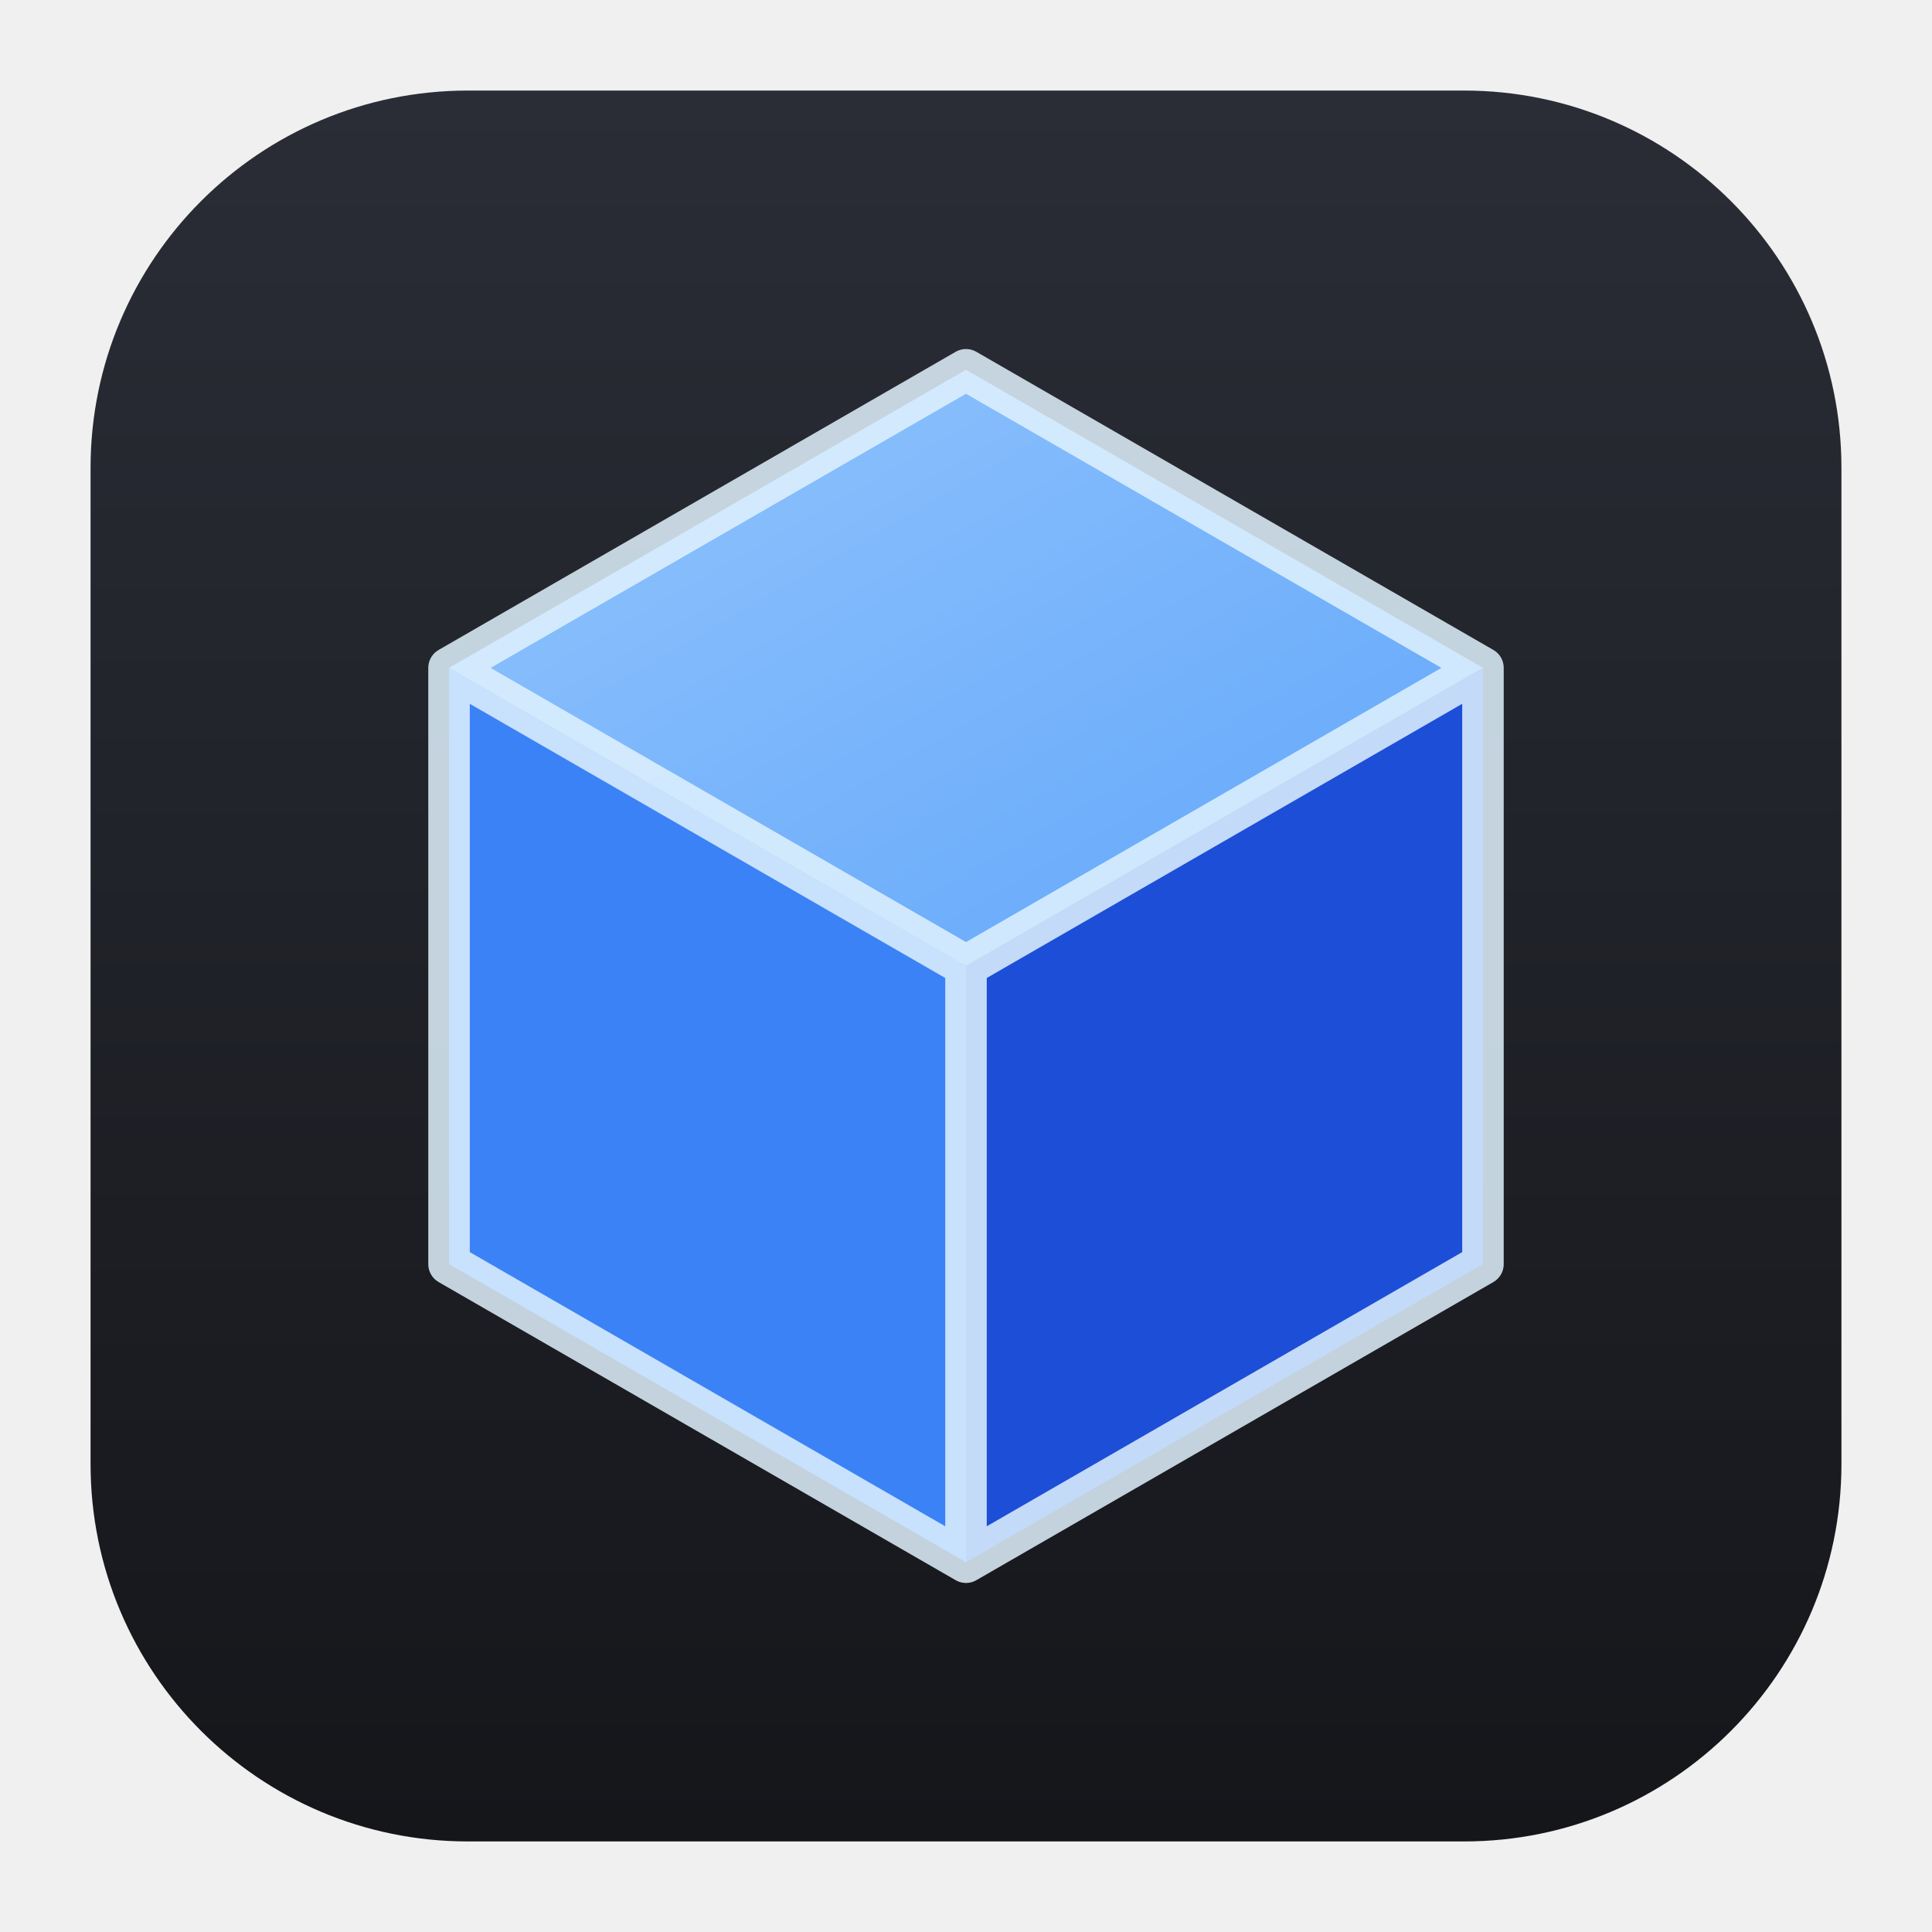
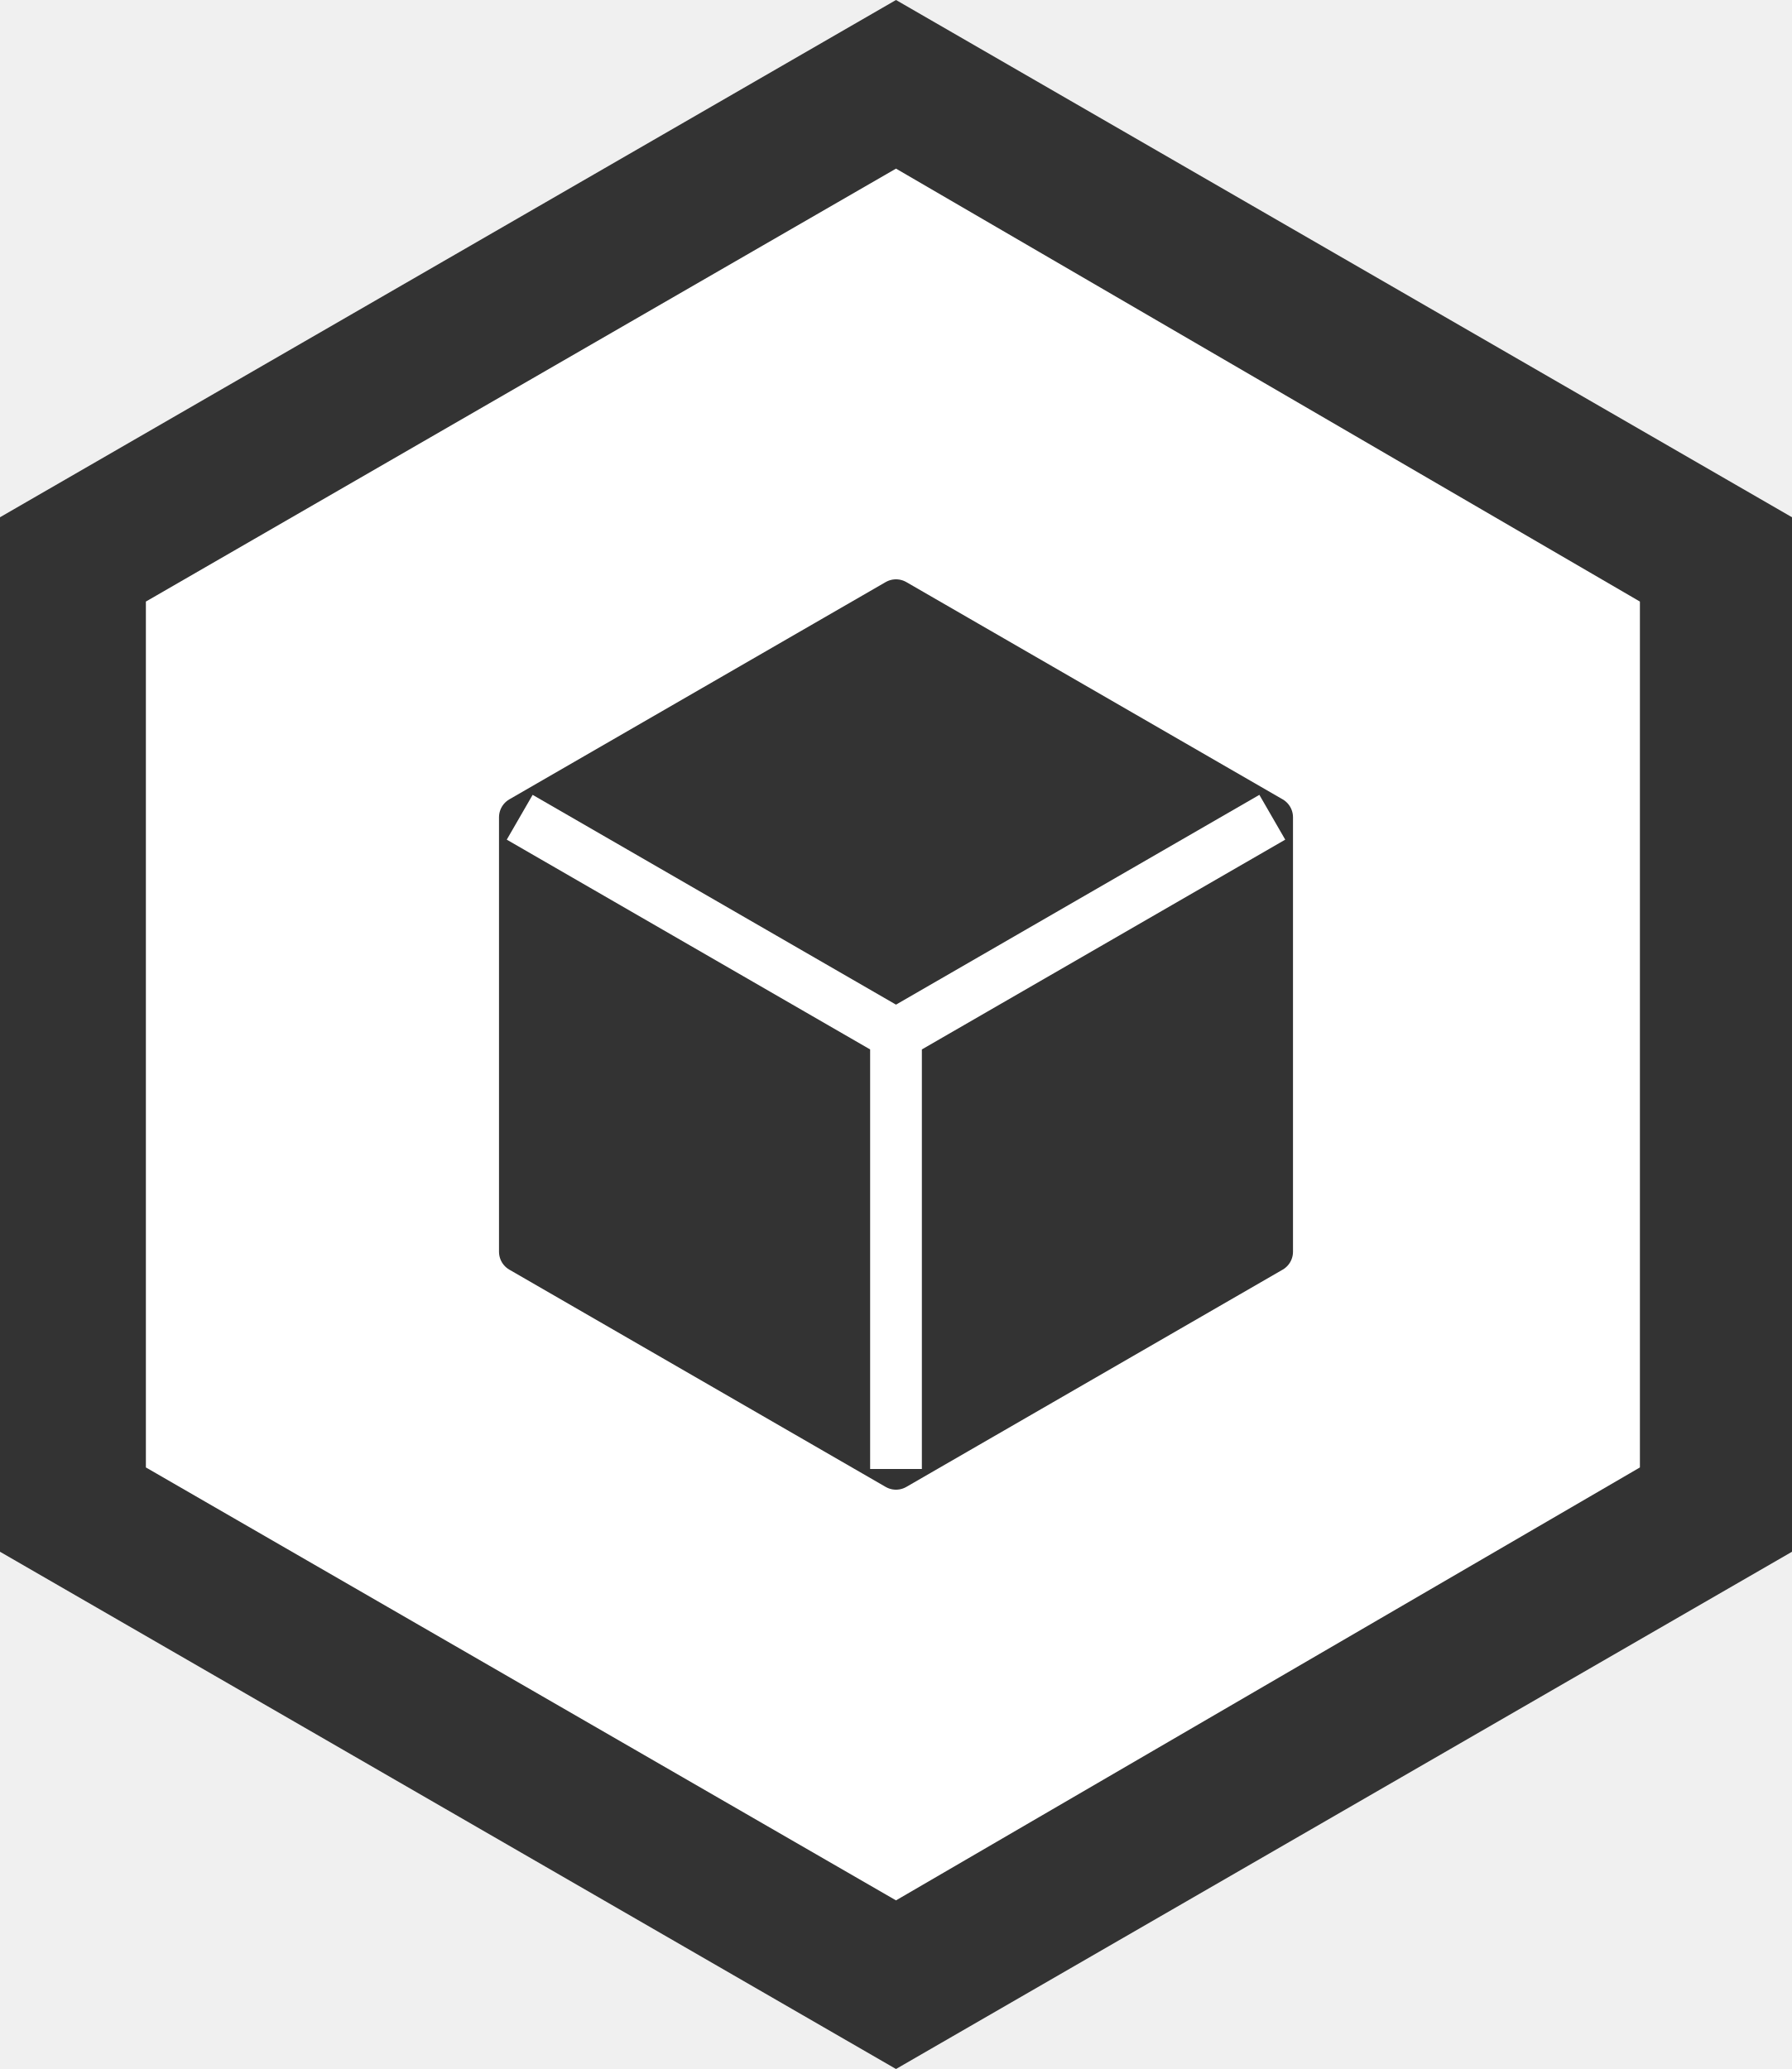
- <svg xmlns="http://www.w3.org/2000/svg" viewBox="0 0 1024 1024">
-   <defs>
-     <linearGradient id="bg" x1="0" y1="0" x2="0" y2="1">
-       <stop offset="0" stop-color="#2a2d36" />
-       <stop offset="1" stop-color="#15161a" />
-     </linearGradient>
-     <linearGradient id="top" x1="0" y1="0" x2="1" y2="1">
-       <stop offset="0" stop-color="#93c5fd" />
-       <stop offset="1" stop-color="#60a5fa" />
-     </linearGradient>
-   </defs>
-   <rect x="48" y="48" width="928" height="928" rx="200" fill="url(#bg)" />
-   <g stroke-linejoin="round">
-     <path d="M512 196 L786 354 L512 512 L238 354 Z" fill="url(#top)" />
-     <path d="M238 354 L512 512 L512 828 L238 670 Z" fill="#3b82f6" />
-     <path d="M786 354 L512 512 L512 828 L786 670 Z" fill="#1d4ed8" />
-     <path d="M512 196 L786 354 L786 670 L512 828 L238 670 L238 354 Z M238 354 L512 512 L786 354 M512 512 L512 828" fill="none" stroke="#e0f2fe" stroke-width="22" stroke-opacity="0.85" />
-   </g>
+ <svg xmlns="http://www.w3.org/2000/svg" viewBox="0 0 173.2 200" width="173.2" height="200">
+   <polygon points="86.6,0 173.2,50 173.2,150 86.6,200 0,150 0,50" fill="#333333" />
+   <polygon points="86.6,16.3 158.5,58.15 158.5,141.85 86.6,183.7 14.1,141.85 14.1,58.15" fill="#ffffff" />
+   <polygon points="86.60,58.00 122.97,79.00 122.97,121.00 86.60,142.00 50.23,121.00 50.23,79.00" fill="#333333" stroke="#333333" stroke-width="4" stroke-linejoin="round" />
+   <path d="M50.23,79.00 L86.60,100.00 L122.97,79.00 M86.60,100.00 L86.60,142.00" stroke="#ffffff" stroke-width="5" fill="none" />
</svg>
